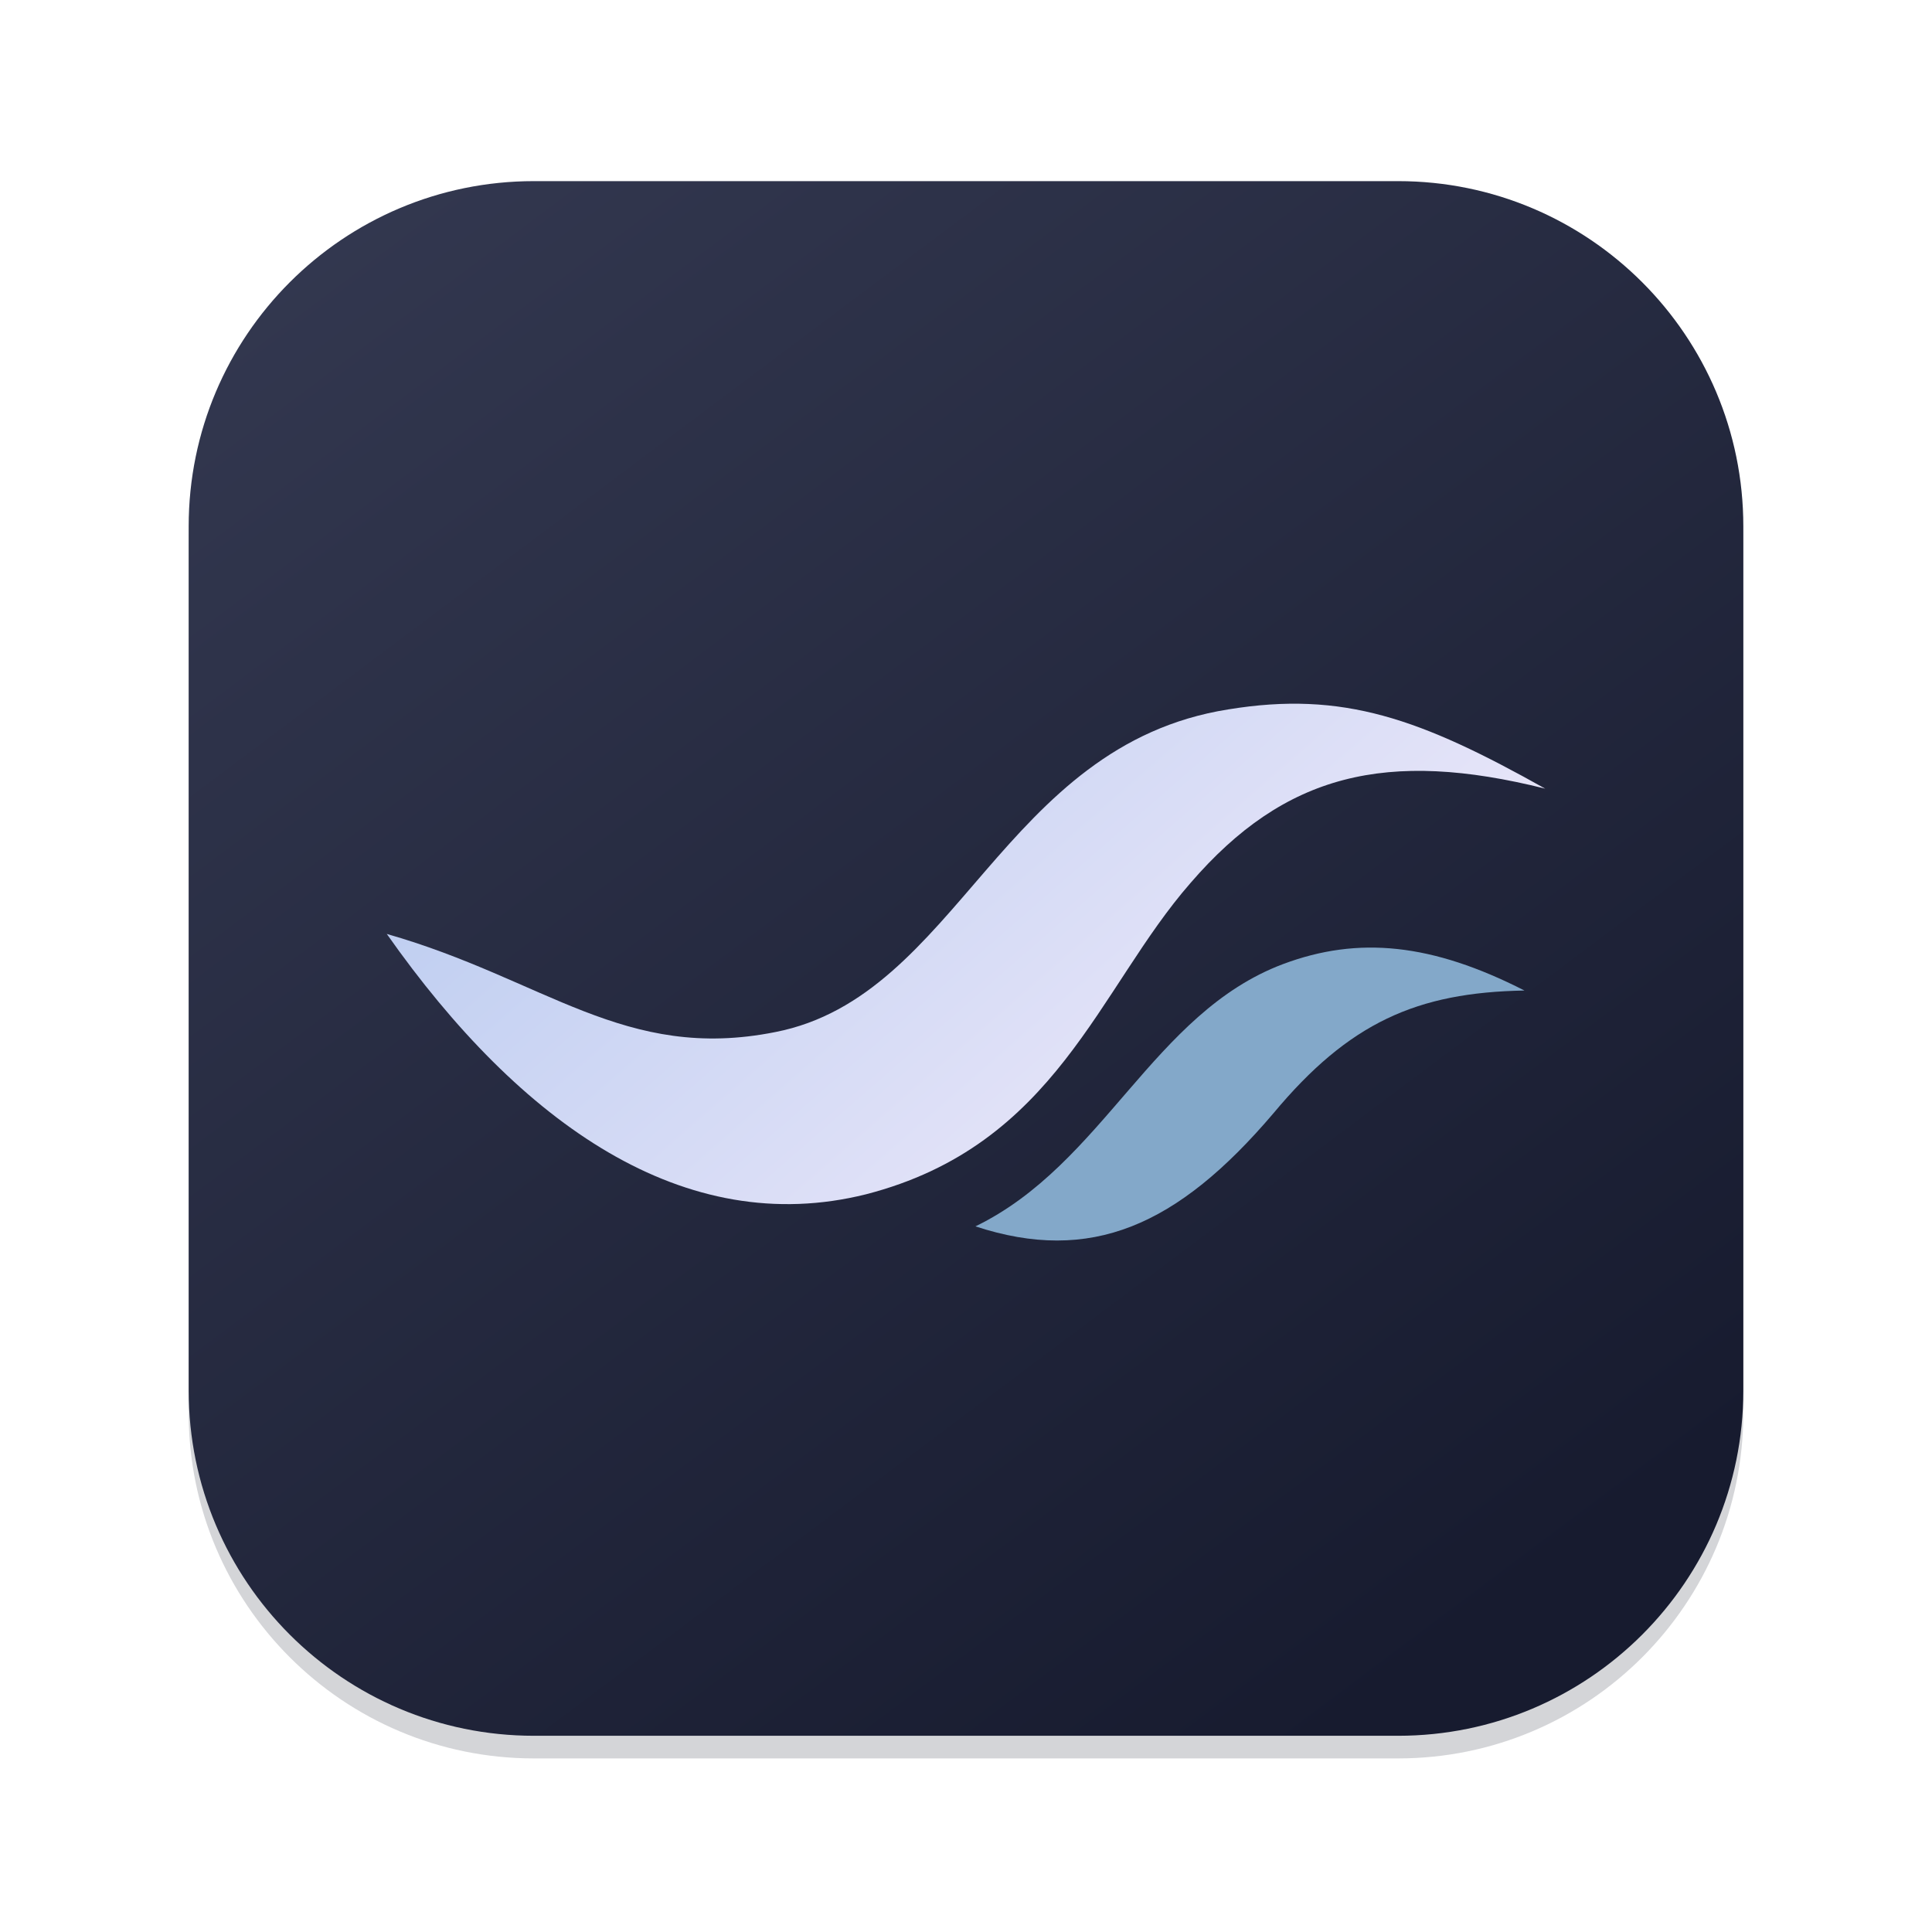
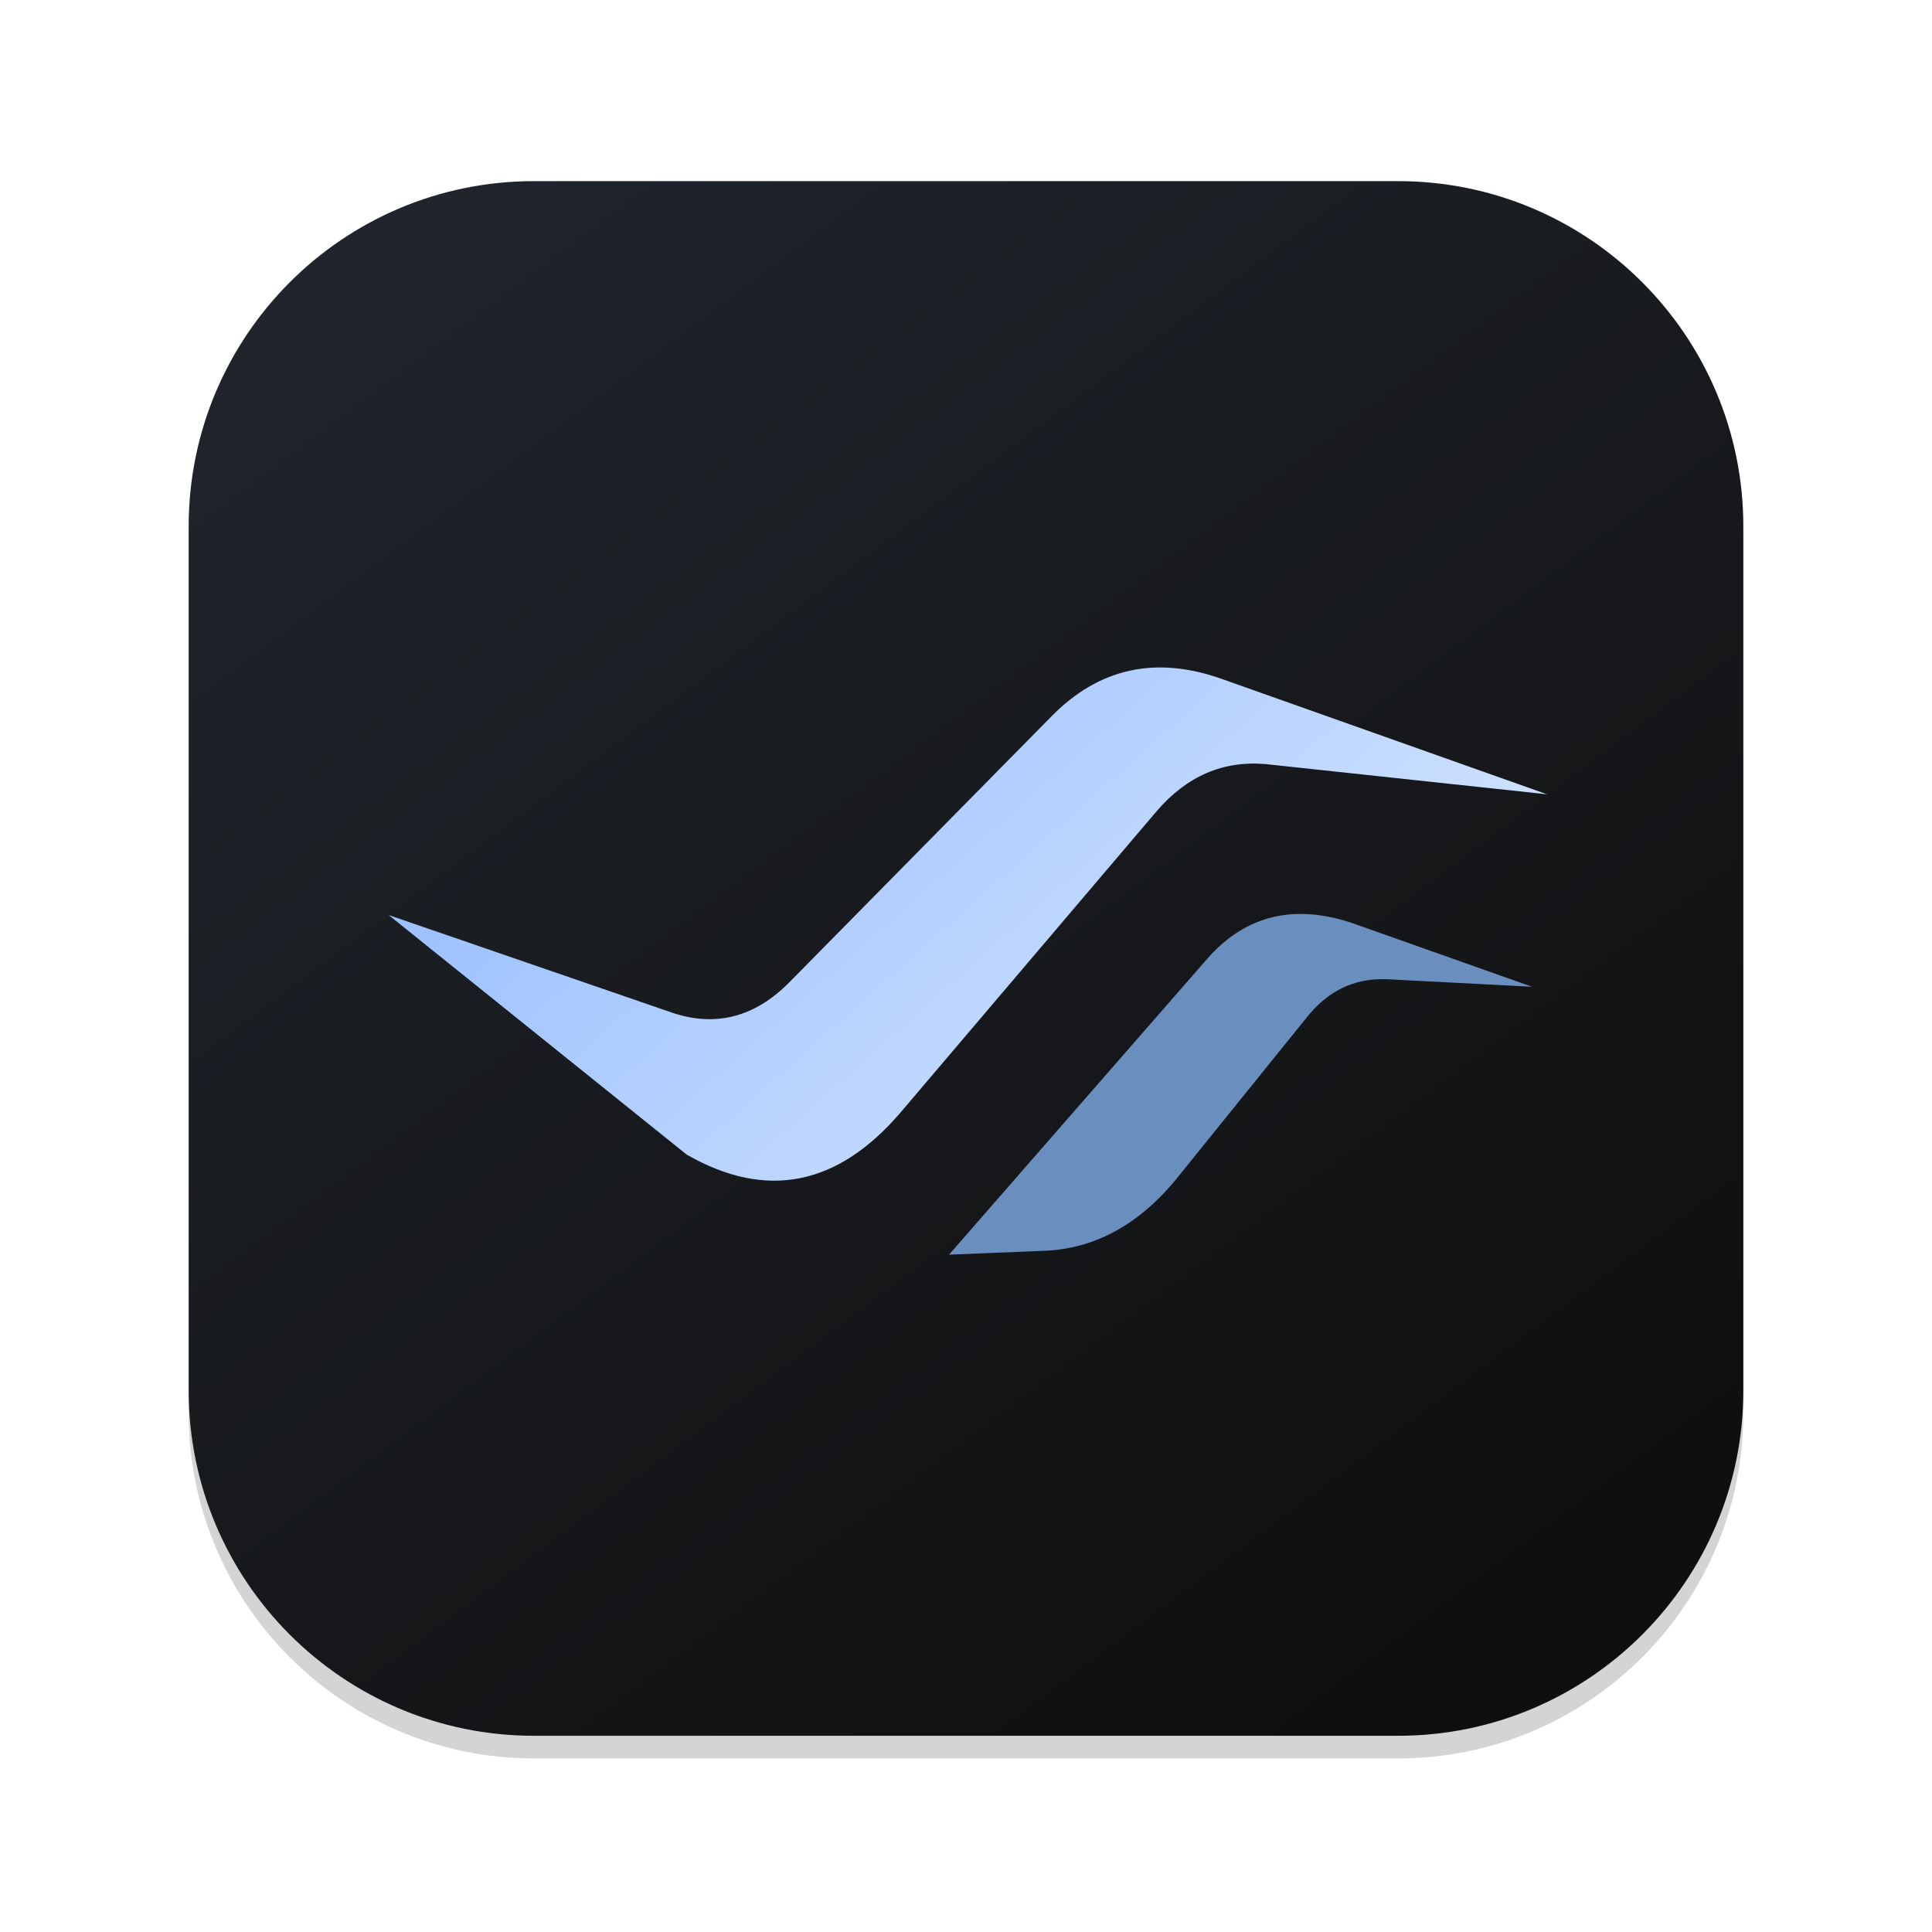
<svg xmlns="http://www.w3.org/2000/svg" viewBox="0 0 1024 1024" width="1024" height="1024">
  <defs>
    <linearGradient id="ink" x2="0.75" y2="1">
-       <stop stop-color="#343951" />
-       <stop offset="1" stop-color="#171b2f" />
+       <stop stop-color="#21262e" />
+       <stop offset="1" stop-color="#0f0f0f" />
    </linearGradient>
    <linearGradient id="swell" x2="1" y2="0.5">
-       <stop stop-color="#b6c9ef" />
-       <stop offset="1" stop-color="#eee9fa" />
+       <stop stop-color="#8fb8ff" />
+       <stop offset="1" stop-color="#d4e5ff" />
    </linearGradient>
  </defs>
-   <rect x="100" y="108" width="824" height="824" rx="183" fill="#111526" opacity=".18" />
+   <rect x="100" y="108" width="824" height="824" rx="183" fill="#0f0f0f" opacity=".18" />
  <rect x="100" y="96" width="824" height="824" rx="183" fill="url(#ink)" />
-   <path d="M205 495C289 519 331 563 411 547C508 528 531 395 651 376C712 366 753 381 819 418C735 397 681 410 631 468C582 524 560 607 459 633C363 657 276 596 205 495Z" fill="url(#swell)" />
-   <path d="M517 650C585 617 611 537 680 511C720 496 759 500 808 525C751 526 715 542 675 590C624 650 578 670 517 650Z" fill="#83a8c9" />
+   <path d="M206 485L357 537Q391 548 418 521L557 380Q595 341 648 360L820 421L671 405Q637 402 613 430L477 590Q427 648 364 612Z" fill="url(#swell)" />
+   <path d="M503 665L640 508Q670 474 716 489L812 523L735 519Q709 518 692 540L625 623Q594 662 552 663Z" fill="#6a8fbf" />
</svg>
